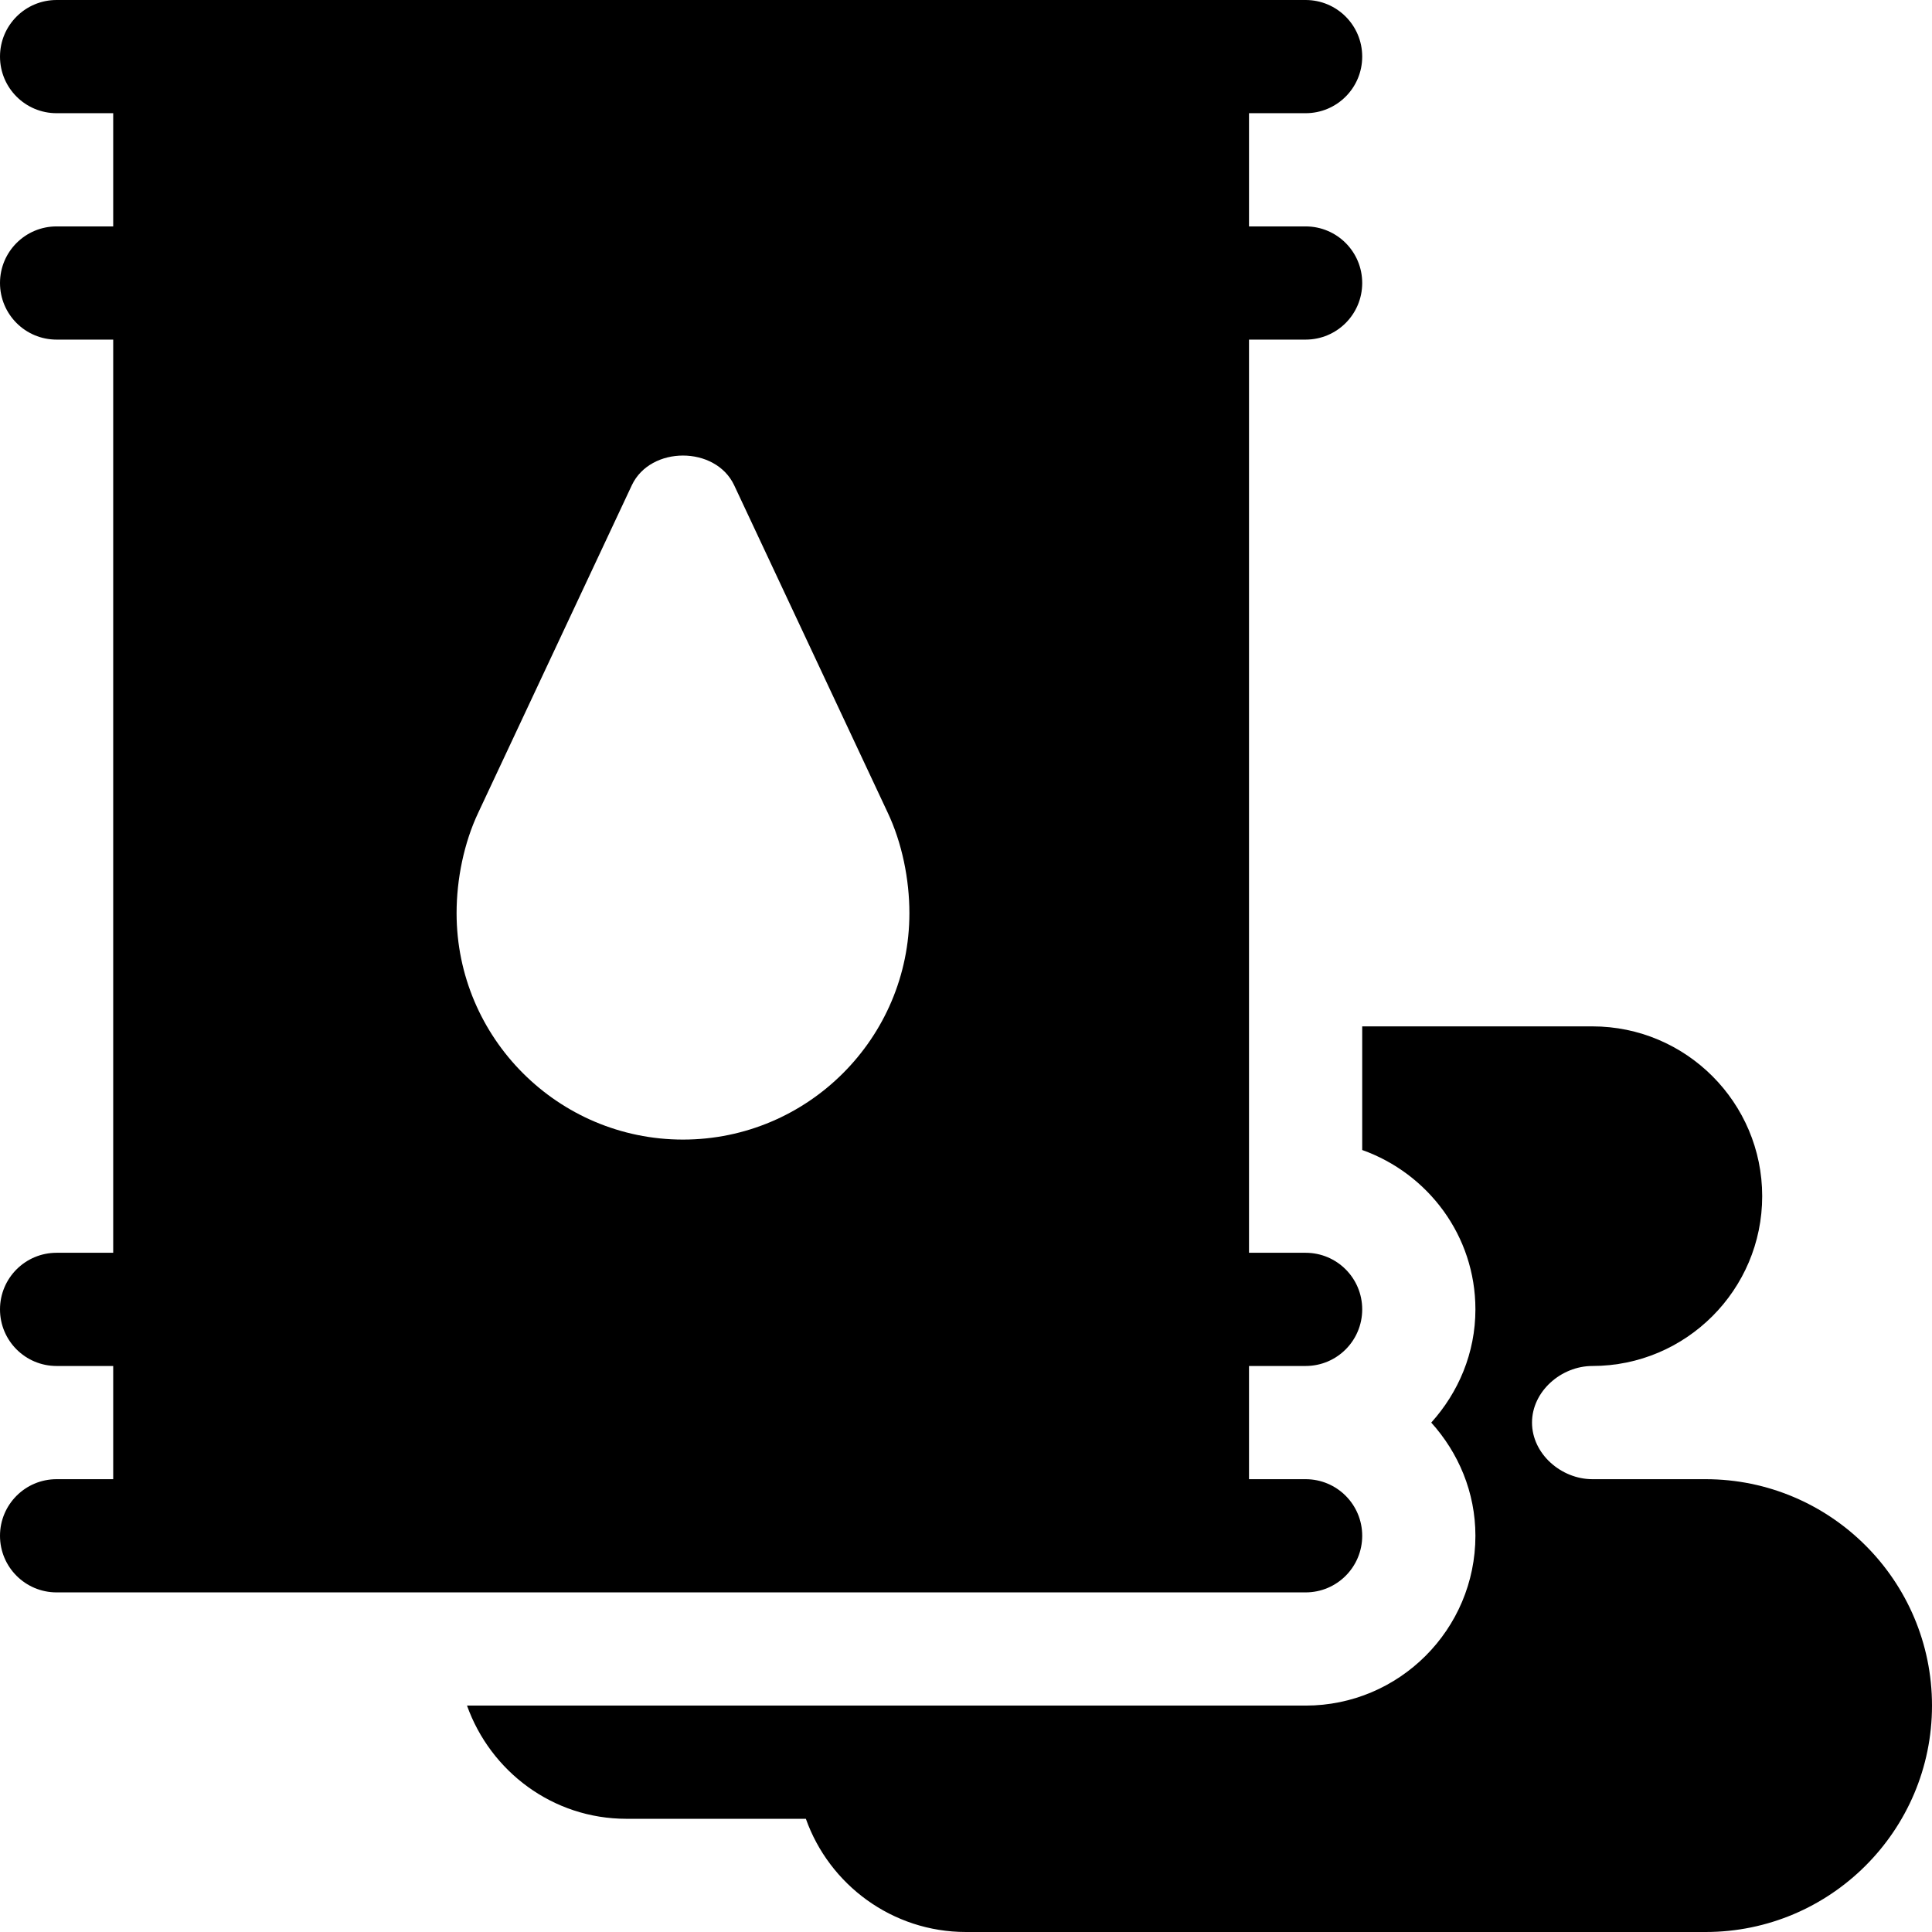
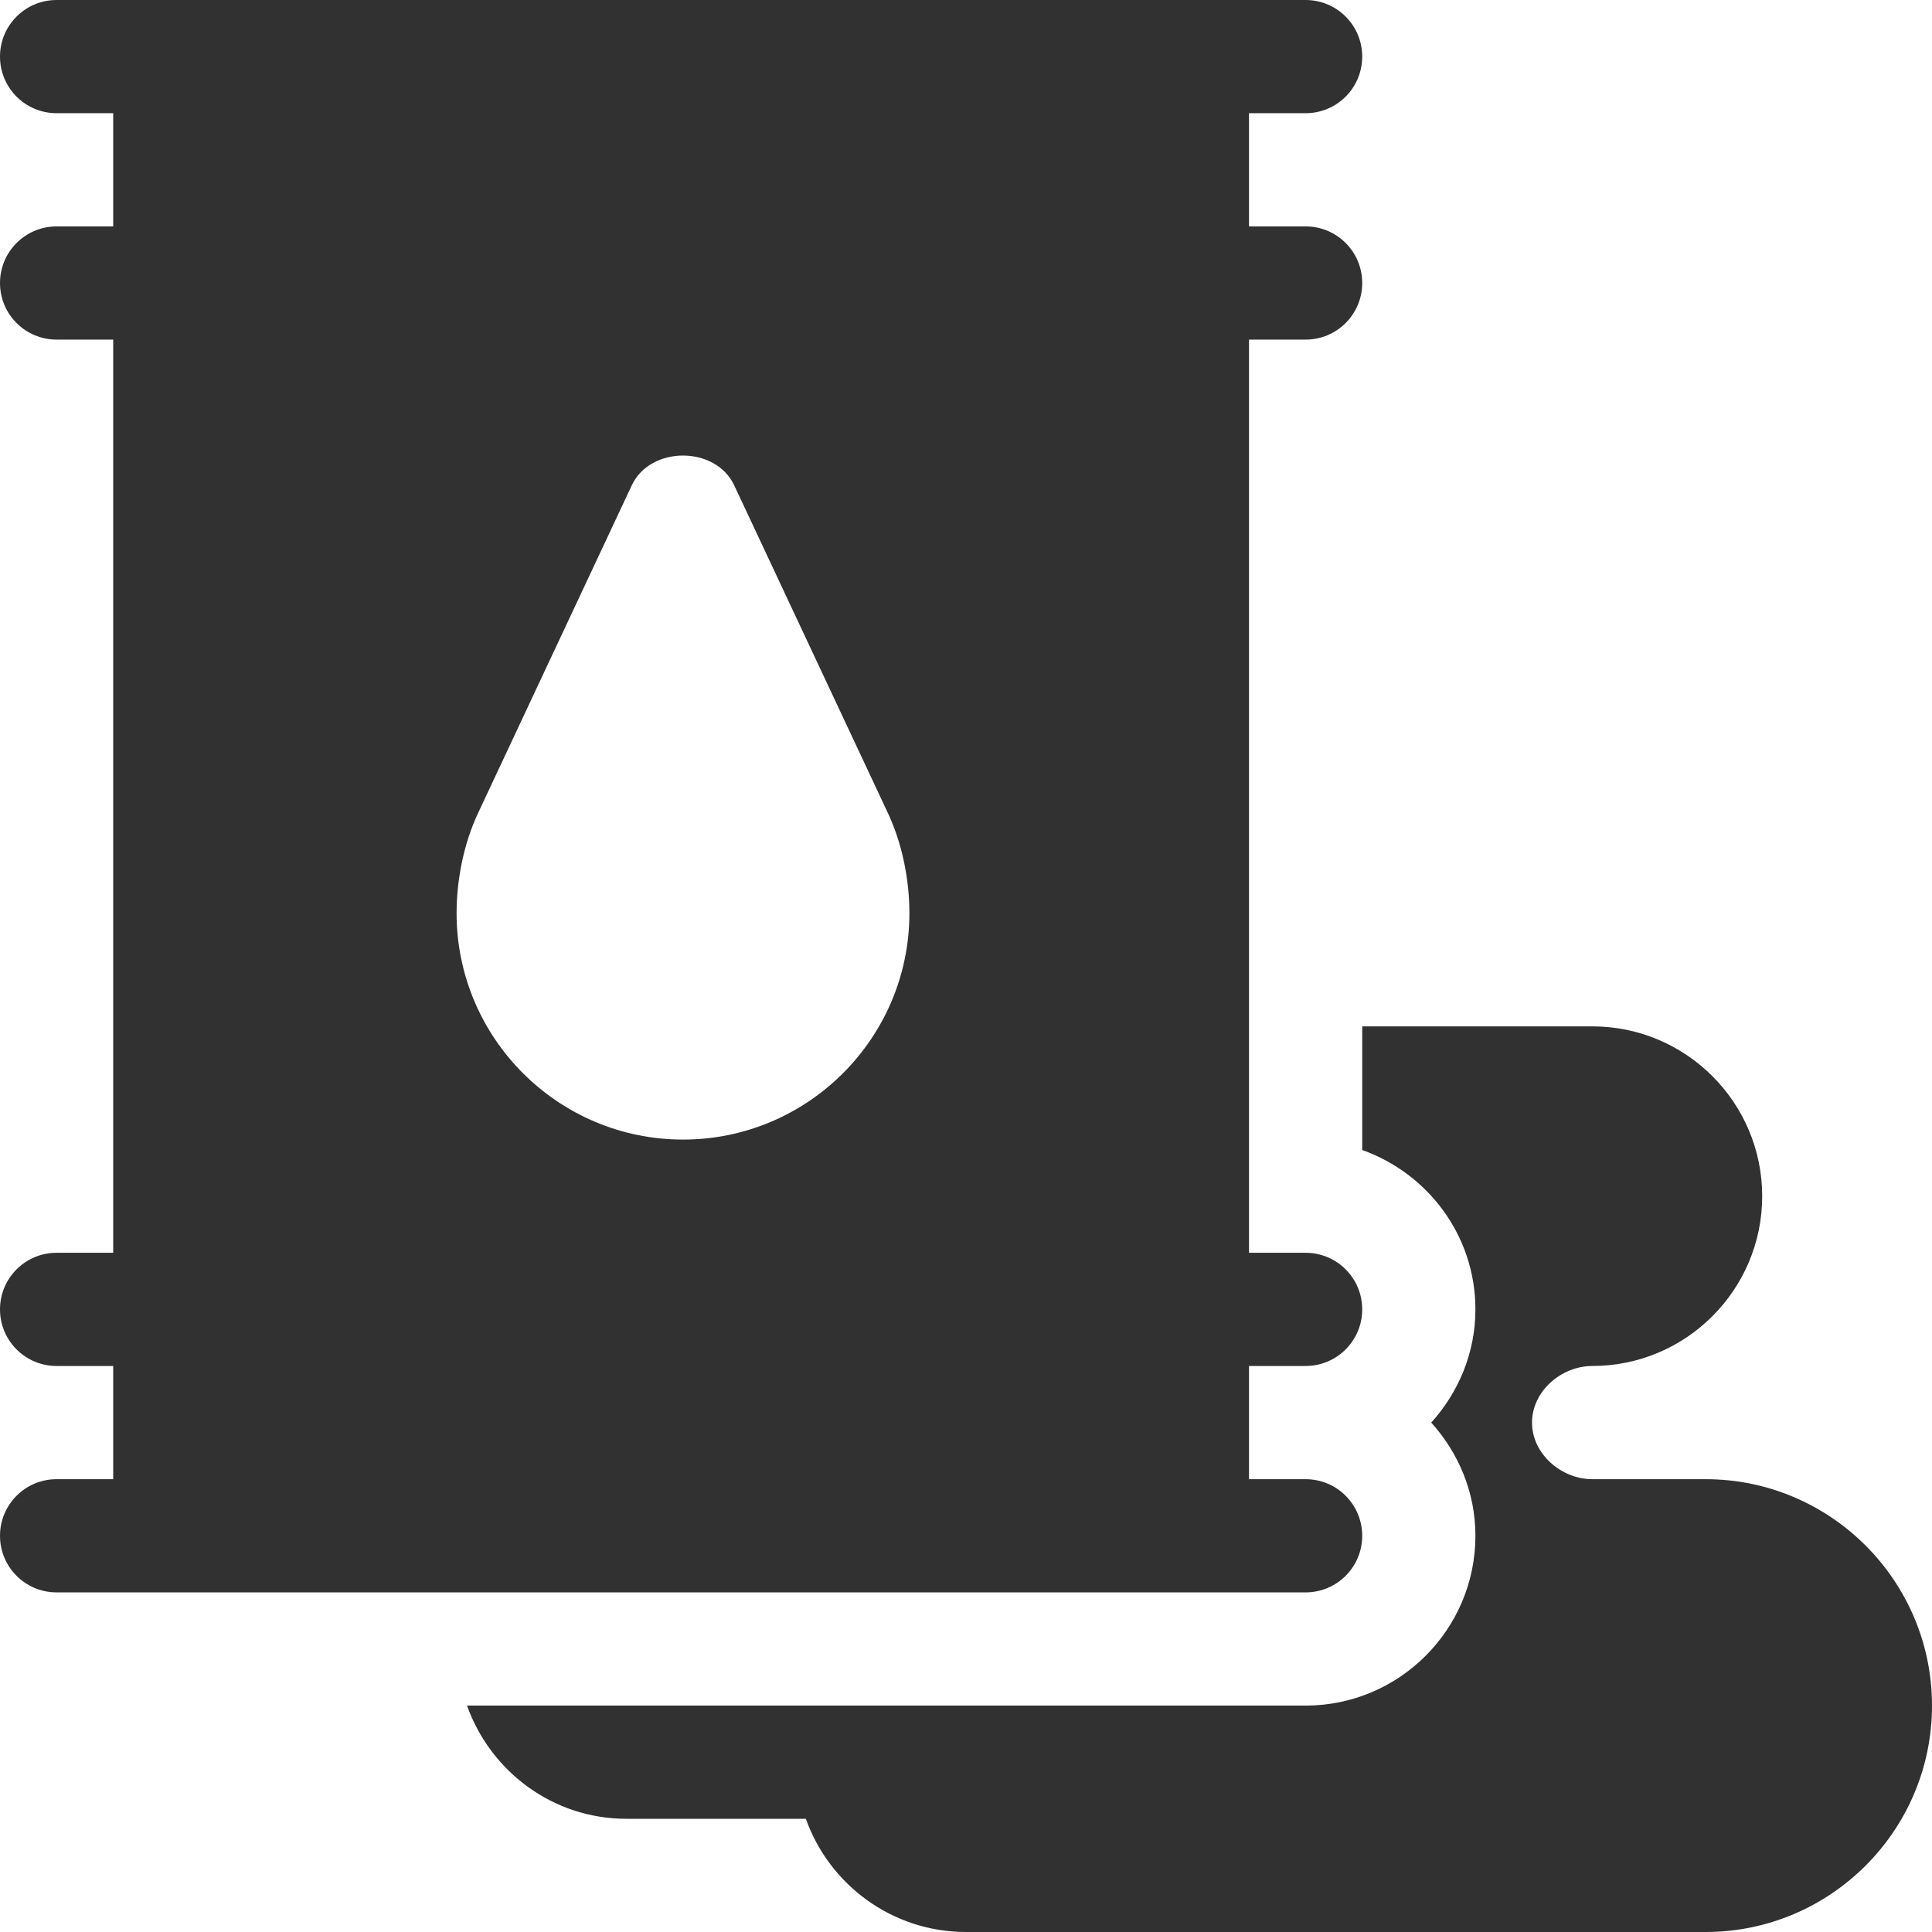
- <svg xmlns="http://www.w3.org/2000/svg" version="1.1" id="Capa_1" x="0px" y="0px" fill="#000" viewBox="0 0 512 512" style="enable-background:new 0 0 512 512;" xml:space="preserve">
+ <svg xmlns="http://www.w3.org/2000/svg" version="1.1" id="Capa_1" x="0px" y="0px" fill="#313131" viewBox="0 0 512 512" style="enable-background:new 0 0 512 512;" xml:space="preserve">
  <g>
    <g>
      <path d="M452,392h-30c-8.276,0-16-6.724-16-15s7.724-15,16-15c24.814,0,45-20.186,45-45c0-24.814-20.186-45-45-45h-61v32.763    c17.422,6.213,30,22.707,30,42.237c0,11.567-4.508,22.02-11.704,30c7.196,7.98,11.704,18.433,11.704,30c0,24.814-20.186,45-45,45    h-30H123.763c6.213,17.422,22.707,30,42.237,30h47.563c6.196,17.461,22.881,30,42.437,30h196c33.091,0,60-26.909,60-60    S485.091,392,452,392z" />
    </g>
  </g>
  <g>
    <g>
      <path d="M346,90c8.291,0,15-6.709,15-15s-6.709-15-15-15h-15V30h15c8.291,0,15-6.709,15-15s-6.709-15-15-15    C312.765,0,50.46,0,15,0C6.709,0,0,6.709,0,15s6.709,15,15,15h15v30H15C6.709,60,0,66.709,0,75s6.709,15,15,15h15v242H15    c-8.291,0-15,6.709-15,15c0,8.291,6.709,15,15,15h15v30H15c-8.291,0-15,6.709-15,15c0,8.291,6.709,15,15,15    c114.673,0,77.038,0,331,0c8.291,0,15-6.709,15-15c0-8.291-6.709-15-15-15h-15v-30h15c8.291,0,15-6.709,15-15    c0-8.291-6.709-15-15-15h-15V90H346z M181,302c-33.091,0-60-26.909-60-60c0-8.979,1.948-18.637,5.771-26.693l40.679-86.737    c4.951-10.459,22.148-10.459,27.1,0l40.679,86.737C239.052,223.363,241,233.021,241,242C241,275.091,214.091,302,181,302z" />
    </g>
  </g>
  <g>
</g>
  <g>
</g>
  <g>
</g>
  <g>
</g>
  <g>
</g>
  <g>
</g>
  <g>
</g>
  <g>
</g>
  <g>
</g>
  <g>
</g>
  <g>
</g>
  <g>
</g>
  <g>
</g>
  <g>
</g>
  <g>
</g>
</svg>
